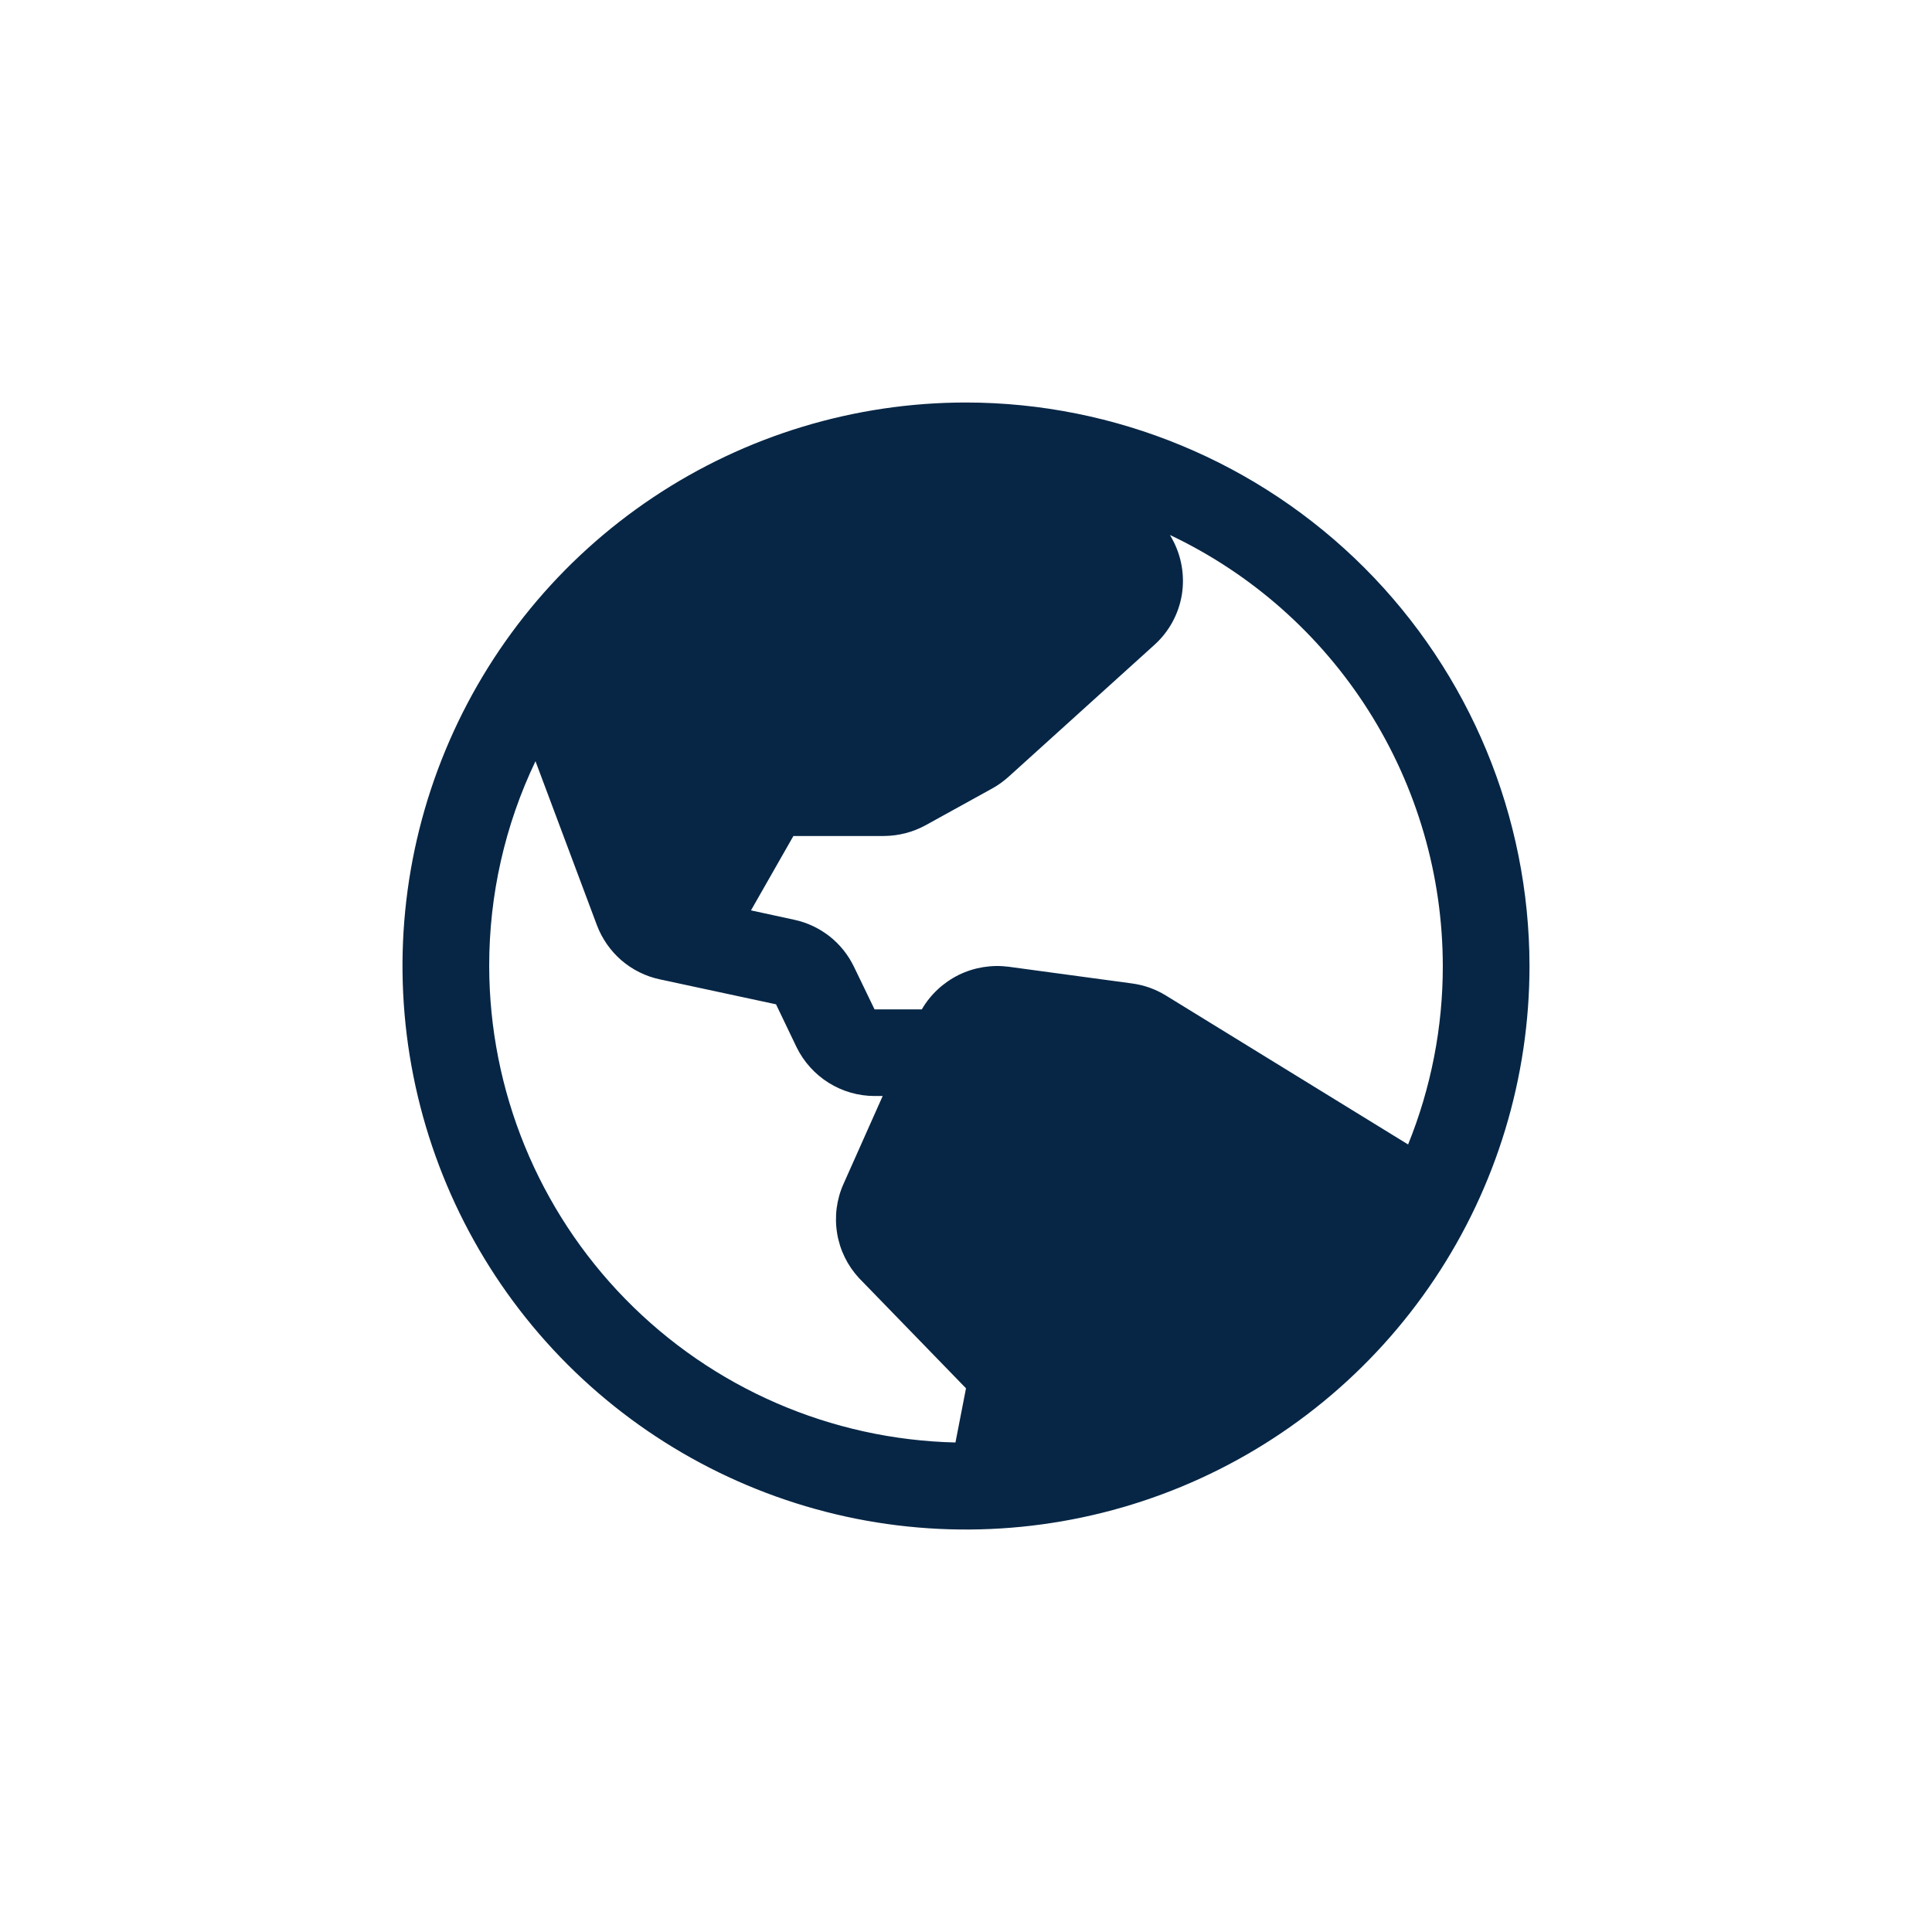
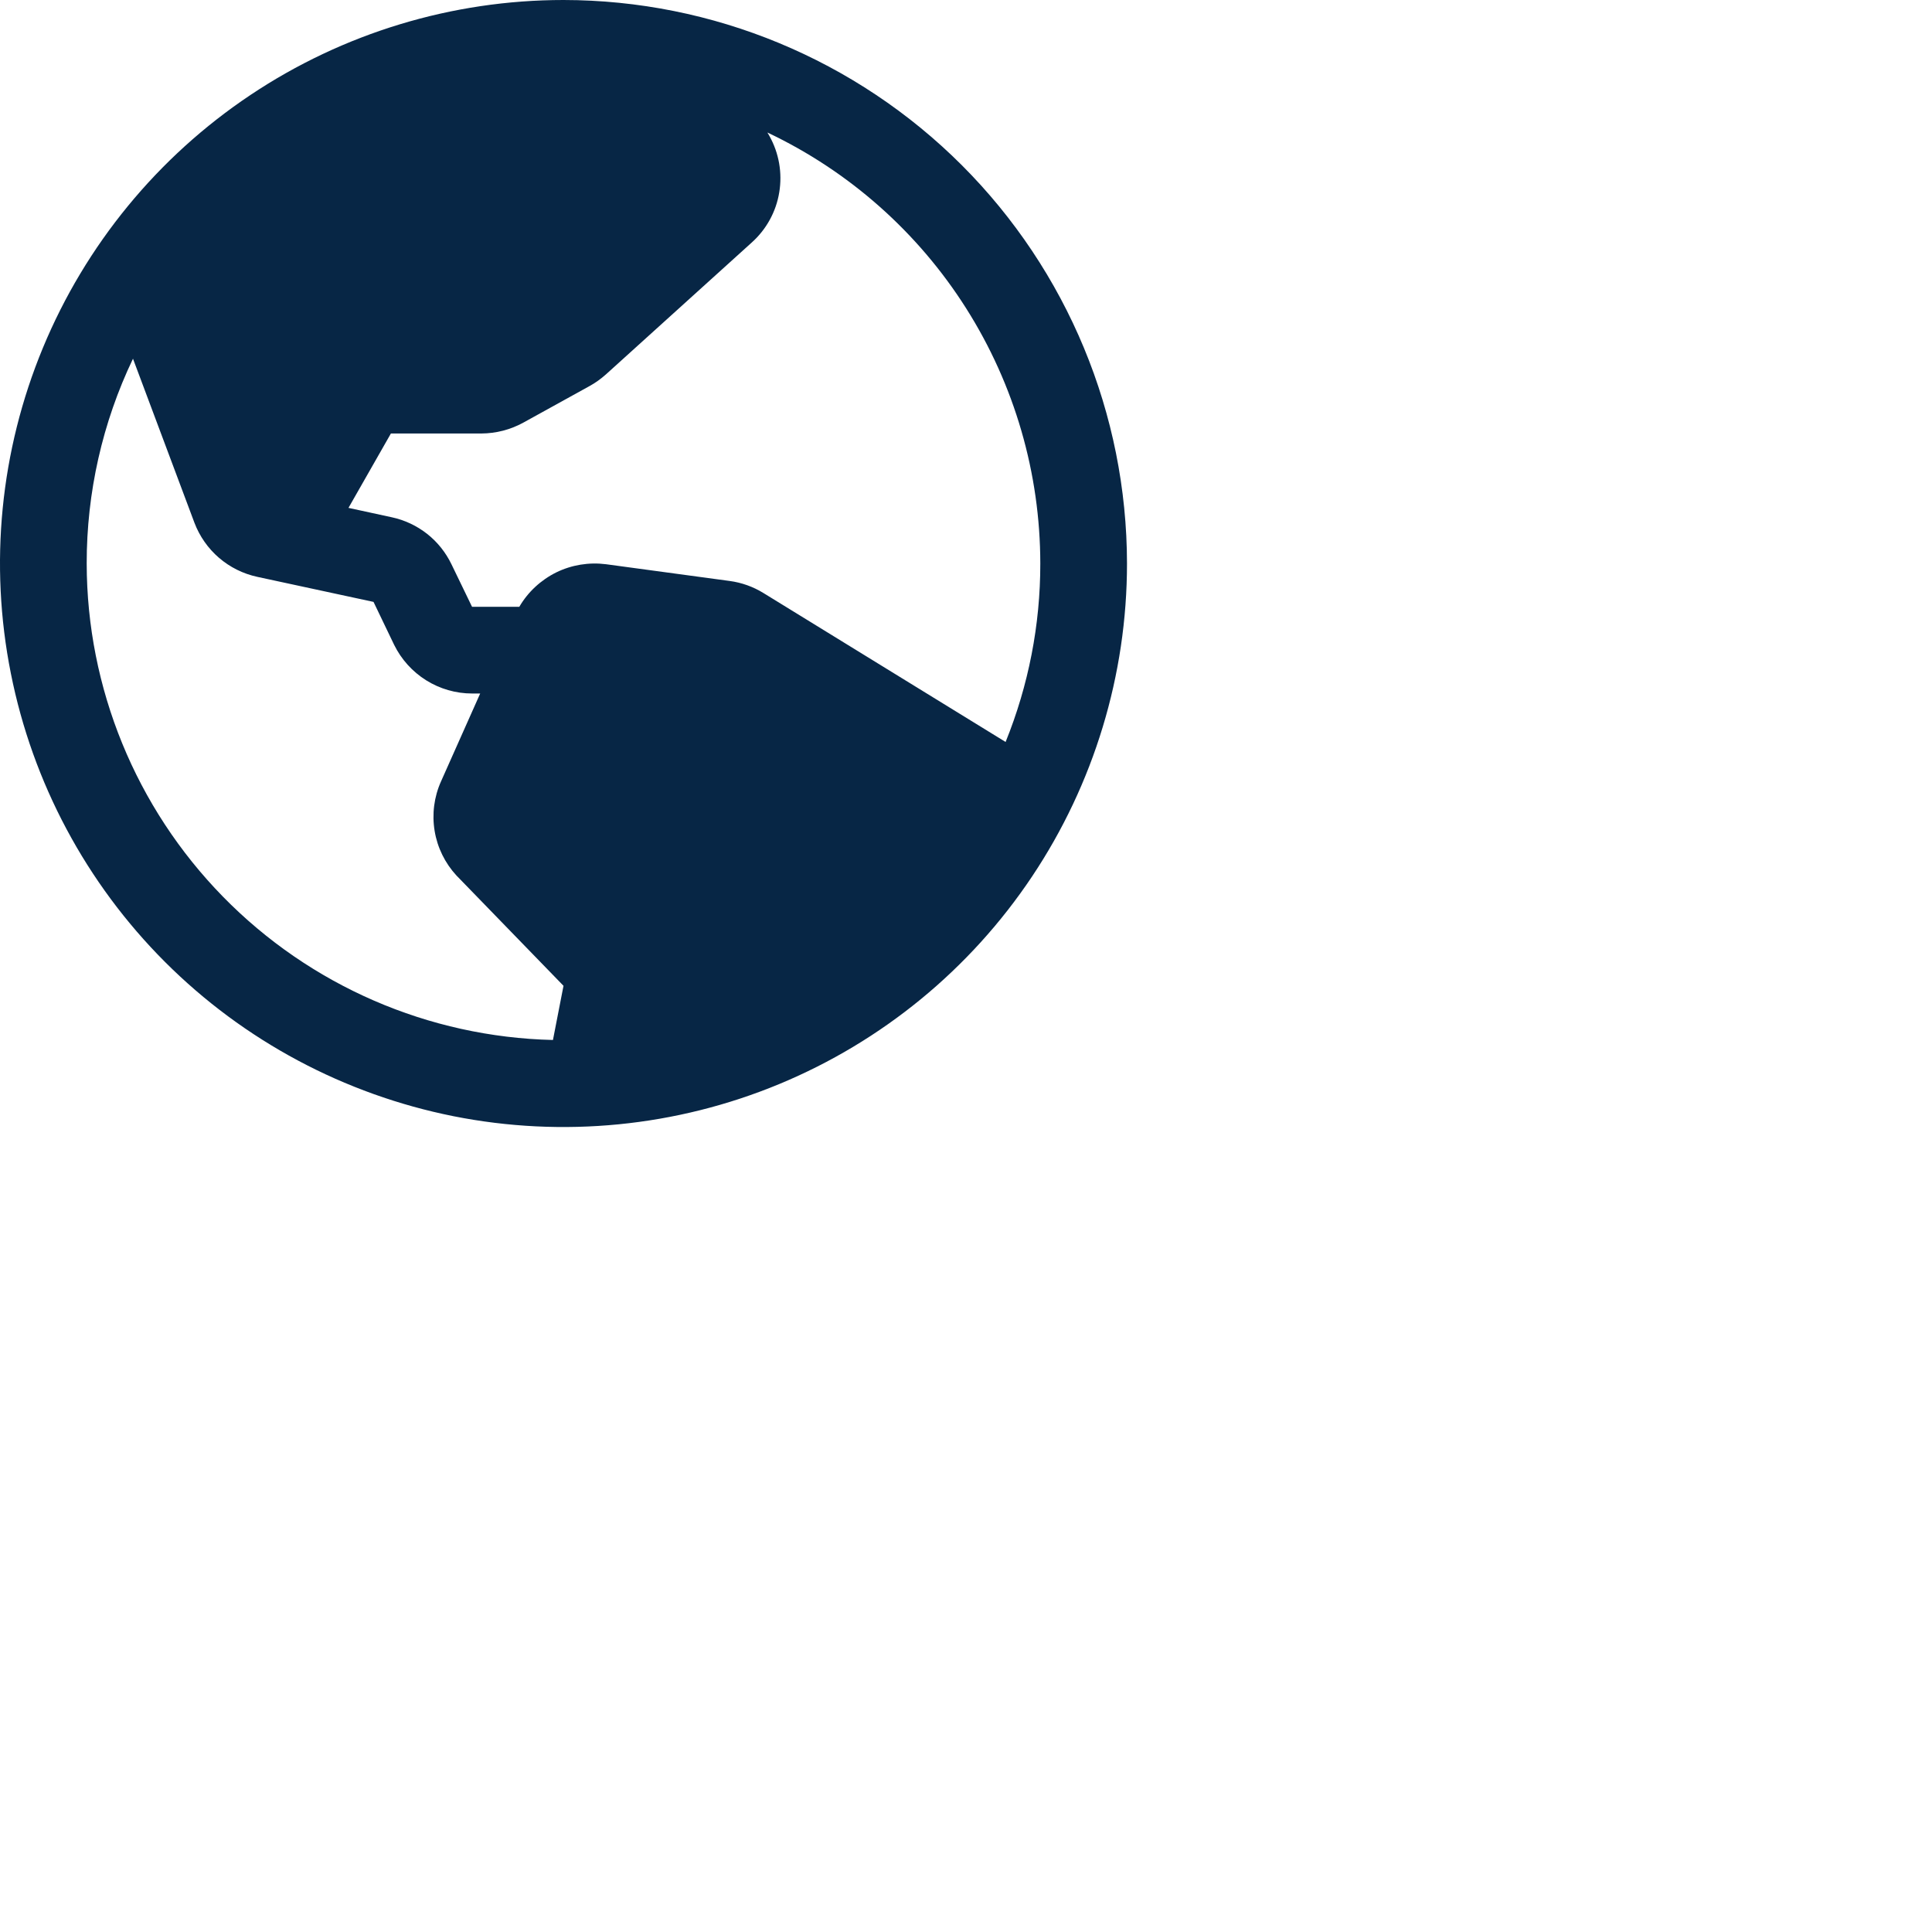
<svg xmlns="http://www.w3.org/2000/svg" width="24" height="24" viewBox="0 0 24 24" fill="none">
-   <path d="M12 5C10.616 5 9.262 5.411 8.111 6.18C6.96 6.949 6.063 8.042 5.533 9.321C5.003 10.6 4.864 12.008 5.135 13.366C5.405 14.723 6.071 15.971 7.05 16.95C8.029 17.929 9.277 18.595 10.634 18.866C11.992 19.136 13.4 18.997 14.679 18.467C15.958 17.937 17.051 17.04 17.82 15.889C18.59 14.738 19 13.384 19 12C18.998 10.144 18.26 8.365 16.948 7.052C15.635 5.74 13.856 5.002 12 5ZM17.923 12C17.924 12.76 17.777 13.513 17.492 14.217L14.484 12.367C14.356 12.288 14.213 12.237 14.064 12.217L12.528 12.009C12.316 11.982 12.101 12.017 11.909 12.111C11.718 12.206 11.558 12.354 11.451 12.539L10.864 12.539L10.608 12.009C10.537 11.862 10.434 11.733 10.306 11.632C10.177 11.531 10.027 11.46 9.868 11.426L9.329 11.309L9.856 10.385L10.98 10.385C11.162 10.384 11.341 10.338 11.501 10.25L12.325 9.795C12.398 9.755 12.465 9.706 12.527 9.651L14.338 8.013C14.52 7.85 14.641 7.63 14.681 7.39C14.72 7.149 14.677 6.902 14.558 6.689L14.534 6.646C15.547 7.126 16.403 7.884 17.003 8.832C17.603 9.78 17.922 10.878 17.923 12ZM6.077 12C6.076 11.12 6.272 10.25 6.652 9.456L7.415 11.493C7.479 11.662 7.584 11.812 7.72 11.93C7.857 12.047 8.021 12.129 8.197 12.166L9.64 12.476L9.896 13.01C9.985 13.191 10.123 13.344 10.294 13.451C10.465 13.558 10.663 13.615 10.865 13.615L10.965 13.615L10.478 14.708C10.392 14.9 10.365 15.113 10.399 15.321C10.433 15.529 10.528 15.722 10.671 15.877L10.68 15.886L12 17.246L11.869 17.919C10.323 17.883 8.851 17.244 7.769 16.138C6.687 15.032 6.079 13.547 6.077 12Z" fill="#072645" />
+   <path d="M7 1.5641e-06C5.616 1.25475e-06 4.262 0.411 3.111 1.18C1.96 1.949 1.063 3.042 0.533 4.321C0.003 5.6 -0.136 7.008 0.135 8.366C0.405 9.723 1.071 10.971 2.05 11.95C3.029 12.929 4.277 13.595 5.634 13.866C6.992 14.136 8.4 13.997 9.679 13.467C10.958 12.937 12.051 12.04 12.82 10.889C13.589 9.738 14 8.384 14 7C13.998 5.144 13.26 3.365 11.948 2.052C10.635 0.74 8.856 0.002 7 1.5641e-06ZM12.923 7C12.924 7.76 12.777 8.513 12.492 9.217L9.484 7.367C9.356 7.288 9.213 7.237 9.064 7.217L7.528 7.009C7.316 6.982 7.101 7.017 6.909 7.111C6.718 7.206 6.558 7.354 6.451 7.538L5.864 7.538L5.608 7.009C5.537 6.862 5.434 6.733 5.306 6.632C5.177 6.531 5.027 6.46 4.868 6.426L4.329 6.309L4.856 5.385L5.98 5.385C6.162 5.384 6.341 5.338 6.501 5.25L7.325 4.795C7.398 4.755 7.465 4.706 7.527 4.651L9.338 3.013C9.52 2.85 9.641 2.63 9.68 2.39C9.72 2.149 9.677 1.902 9.558 1.689L9.533 1.646C10.547 2.126 11.403 2.884 12.003 3.832C12.603 4.78 12.922 5.878 12.923 7ZM1.077 7C1.076 6.12 1.272 5.25 1.652 4.456L2.415 6.493C2.479 6.662 2.584 6.812 2.72 6.929C2.857 7.047 3.021 7.128 3.197 7.166L4.64 7.477L4.896 8.01C4.985 8.191 5.123 8.344 5.294 8.451C5.465 8.558 5.663 8.615 5.865 8.615L5.965 8.615L5.478 9.708C5.392 9.9 5.365 10.113 5.399 10.321C5.433 10.529 5.528 10.722 5.671 10.877L5.68 10.886L7 12.246L6.869 12.919C5.323 12.883 3.851 12.244 2.769 11.138C1.687 10.032 1.079 8.547 1.077 7Z" fill="#072645" />
</svg>
